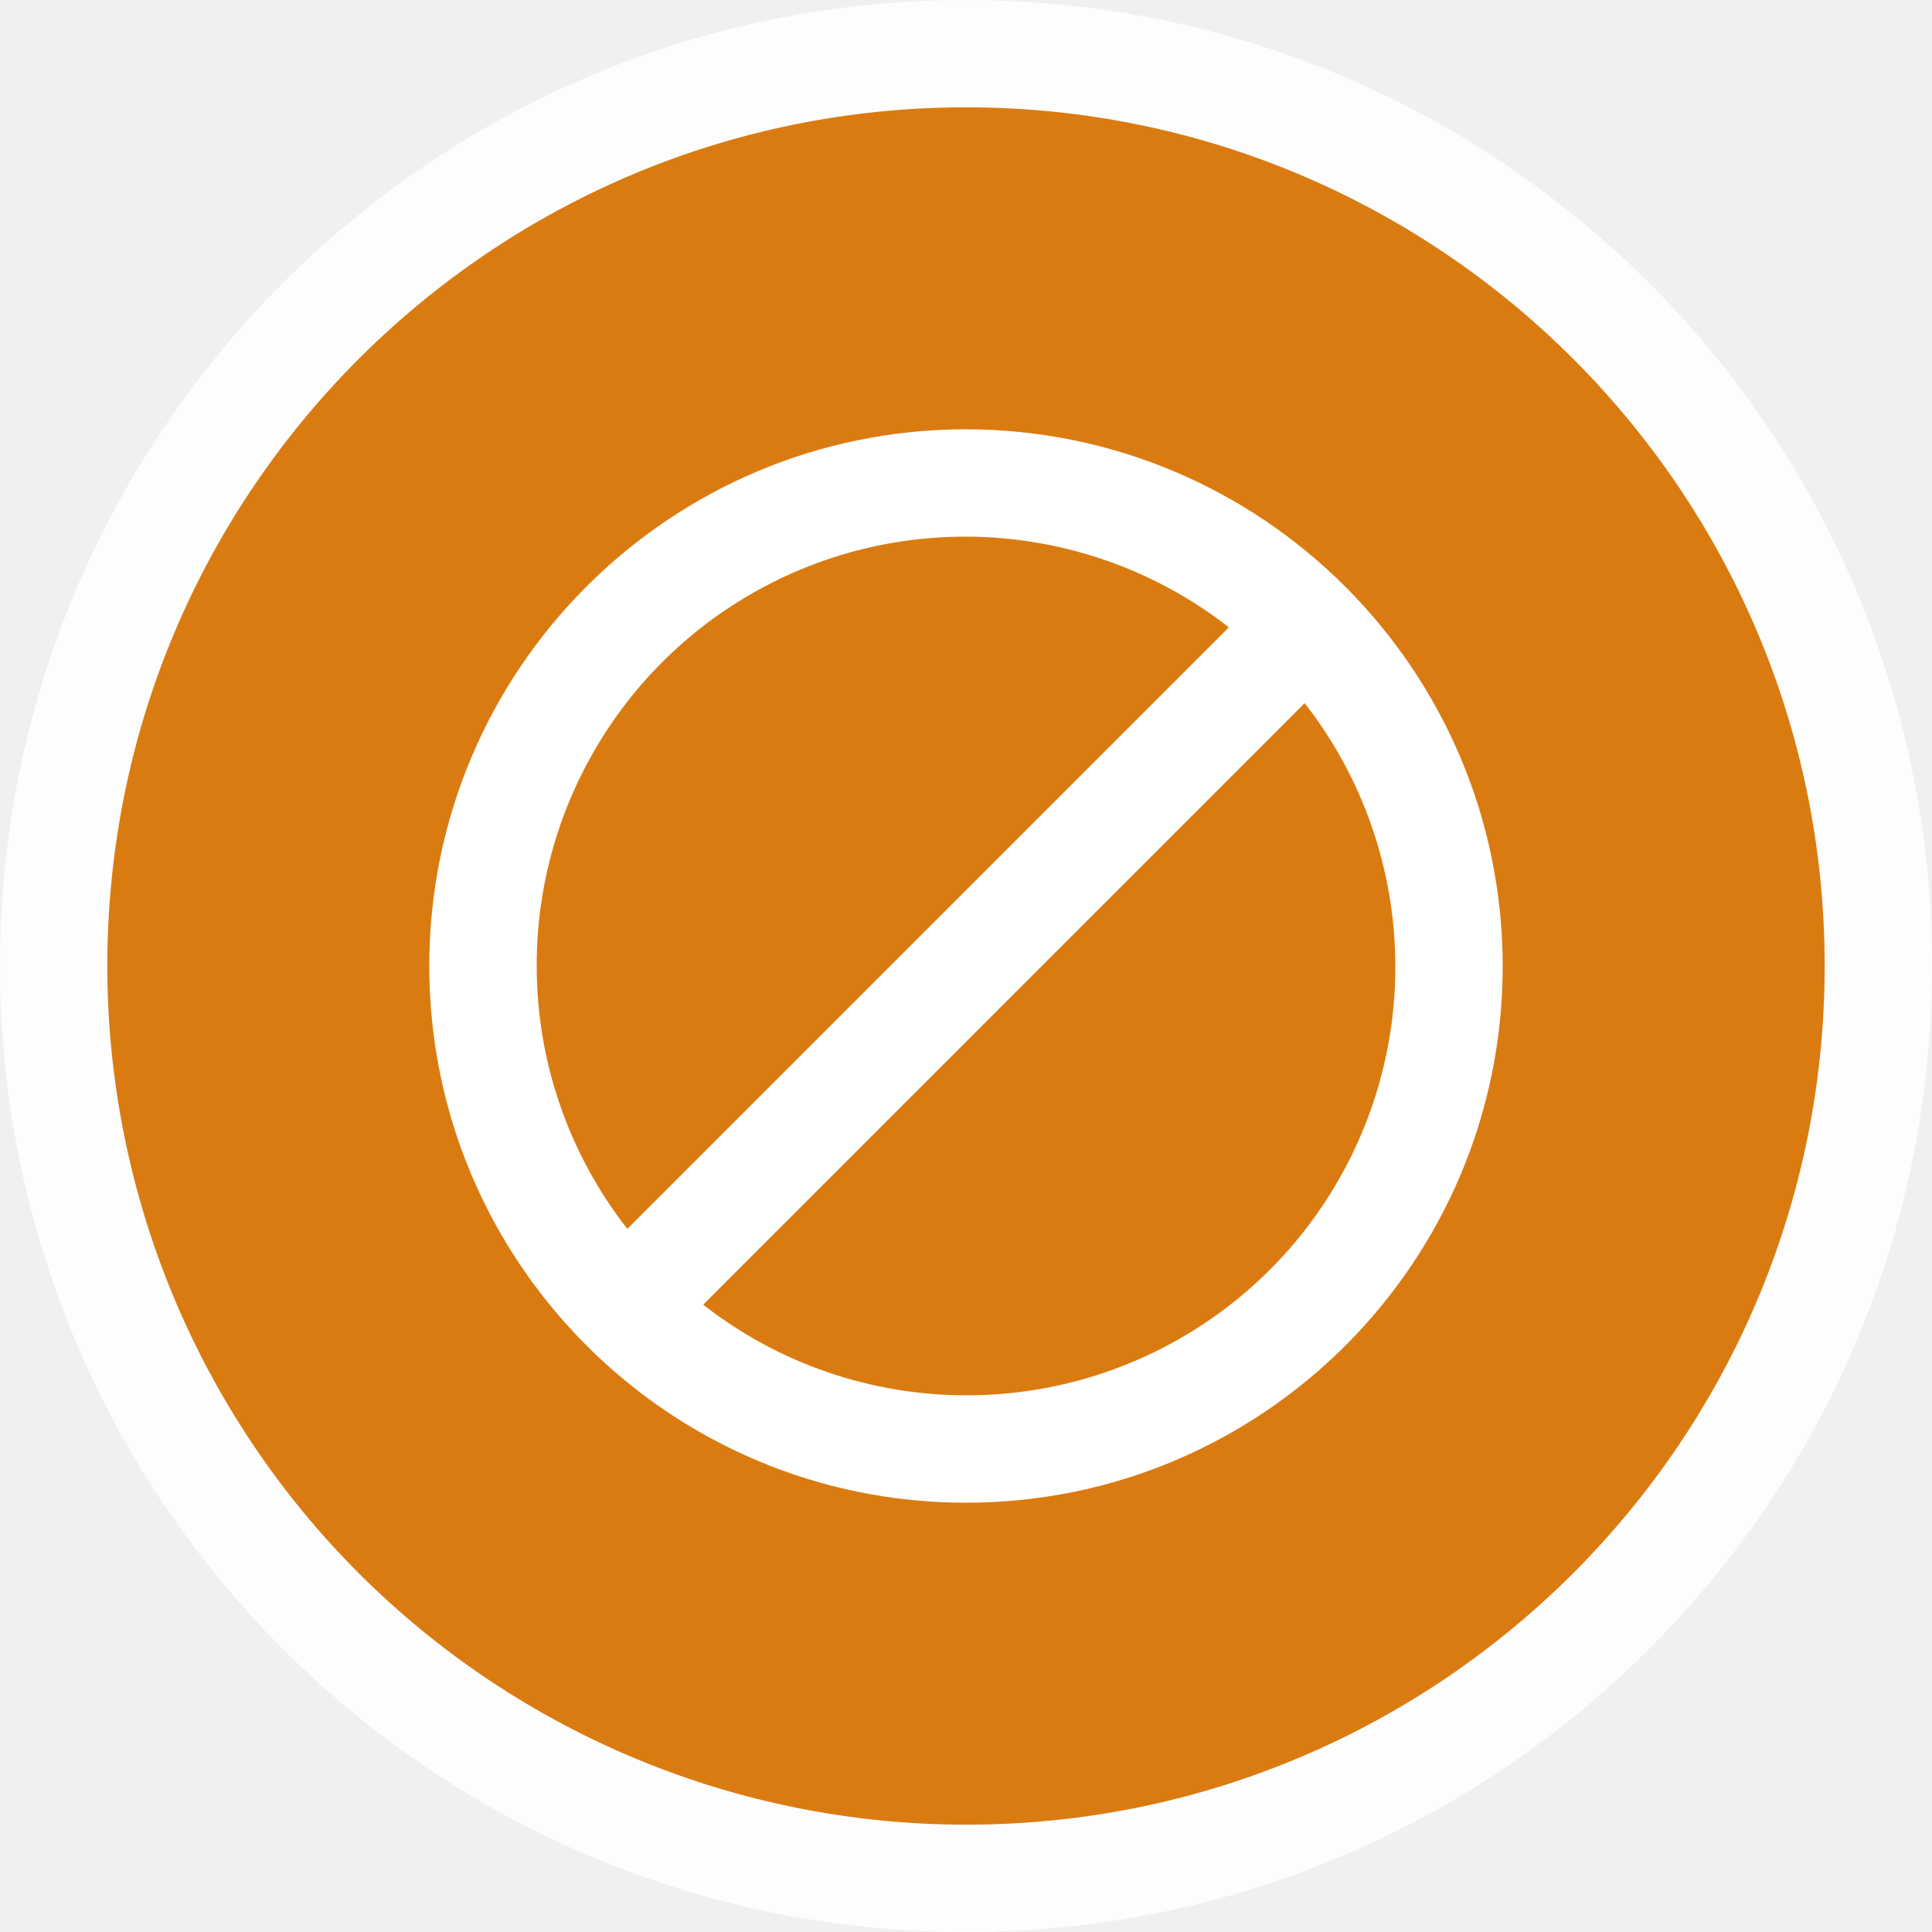
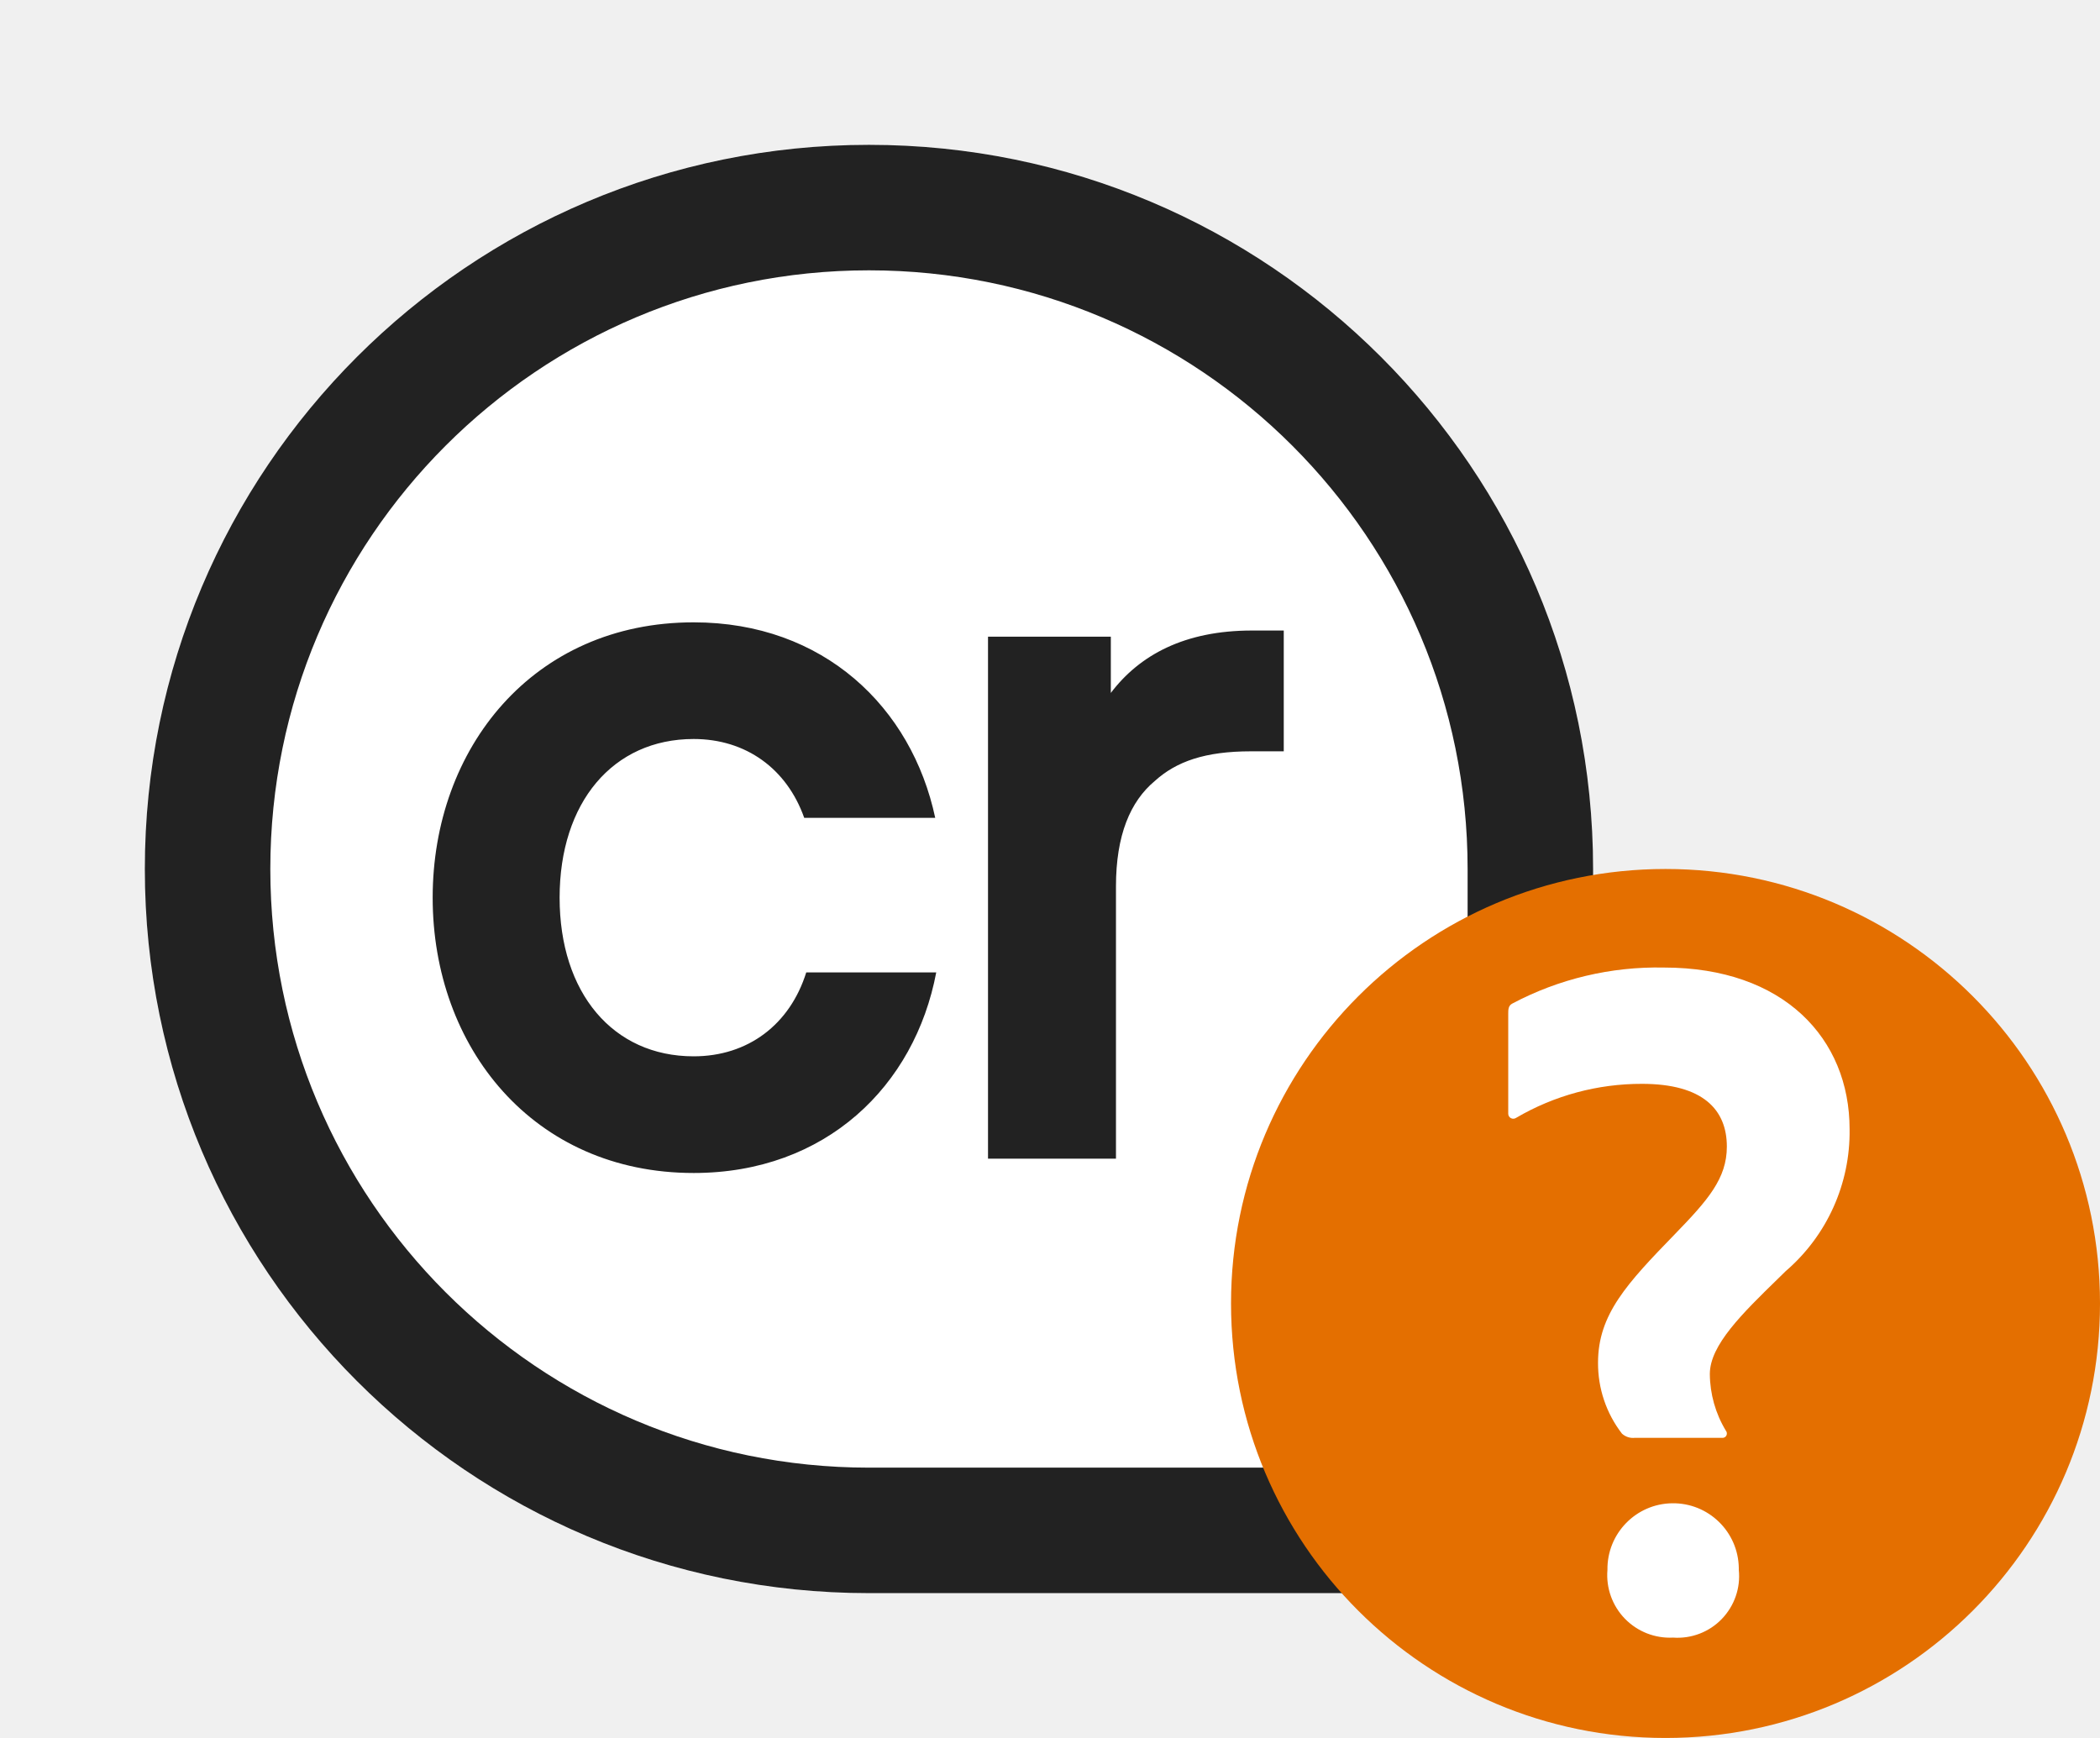
- <svg xmlns="http://www.w3.org/2000/svg" width="20px" height="20px" viewBox="0 0 20 20" version="1.1">
-   <g id="Page-1" stroke="none" stroke-width="1" fill="none" fill-rule="evenodd">
-     <g id="missing" fill-rule="nonzero">
-       <path d="M10.977,12.829 C11.119,12.829 11.235,12.946 11.235,13.09 L11.235,14.656 C11.235,14.8 11.119,14.917 10.977,14.917 L9.425,14.917 C9.282,14.917 9.167,14.8 9.167,14.656 L9.167,13.09 C9.167,12.946 9.282,12.829 9.425,12.829 L10.977,12.829 Z M10.977,5 C11.119,5 11.235,5.117 11.235,5.261 L11.235,11.524 C11.235,11.668 11.119,11.785 10.977,11.785 L9.425,11.785 C9.282,11.785 9.167,11.668 9.167,11.524 L9.167,5.261 C9.167,5.117 9.282,5 9.425,5 L10.977,5 Z" id="Combined-Shape" fill="#FFFFFF" />
-       <g id="S_BadgeEmptyCircle_18_N@2x">
-         <circle id="Oval" fill="#FFFFFF" opacity="0.85" cx="10" cy="10" r="10" />
-         <path d="M10.001,18.889 C14.91,18.889 18.889,14.909 18.889,10 C18.889,5.091 14.909,1.111 10,1.111 C5.091,1.111 1.111,5.09 1.111,9.999 C1.111,12.357 2.047,14.619 3.714,16.286 C5.381,17.953 7.643,18.889 10.001,18.889 Z" id="Path" fill="#DA7B11" />
-         <path d="M10,4.444 C6.932,4.444 4.444,6.932 4.444,10 C4.444,13.068 6.932,15.556 10,15.556 C13.068,15.556 15.556,13.068 15.556,10 C15.552,6.933 13.067,4.448 10,4.444 Z M5.556,10 C5.553,8.303 6.518,6.753 8.042,6.007 C9.566,5.261 11.383,5.45 12.721,6.494 L6.494,12.721 C5.886,11.944 5.556,10.986 5.556,10 L5.556,10 Z M10,14.444 C9.014,14.444 8.056,14.114 7.279,13.506 L13.506,7.279 C14.55,8.617 14.739,10.434 13.993,11.958 C13.247,13.482 11.697,14.447 10,14.444 L10,14.444 Z" id="Shape" fill="#FFFFFF" />
-       </g>
-     </g>
-   </g>
+ <svg xmlns="http://www.w3.org/2000/svg" width="29" height="24" viewBox="0 0 29 24" fill="none">
+   <path d="M2 12C2 6.477 6.477 2 12 2V2C17.523 2 22 6.477 22 12V22H12C6.477 22 2 17.523 2 12V12Z" fill="white" />
+   <path fill-rule="evenodd" clip-rule="evenodd" d="M20.267 12V20.267H12C7.434 20.267 3.733 16.566 3.733 12C3.733 7.434 7.434 3.733 12 3.733C16.566 3.733 20.267 7.434 20.267 12ZM2 12C2 6.477 6.477 2 12 2C17.523 2 22 6.477 22 12V22H12C6.477 22 2 17.523 2 12ZM5.975 12.396C5.975 14.46 7.361 16.198 9.579 16.198C11.403 16.198 12.632 14.997 12.929 13.428H11.134C10.908 14.149 10.329 14.587 9.579 14.587C8.463 14.587 7.728 13.71 7.728 12.396C7.728 11.082 8.463 10.205 9.579 10.205C10.3 10.205 10.866 10.615 11.106 11.294H12.915C12.59 9.767 11.374 8.594 9.579 8.594C7.361 8.594 5.975 10.333 5.975 12.396ZM15.34 8.792H13.644V16H15.411V12.241C15.411 11.534 15.608 11.068 15.947 10.785C16.244 10.516 16.64 10.375 17.276 10.375H17.728V8.707H17.29C16.357 8.707 15.736 9.046 15.34 9.569V8.792Z" fill="#222222" />
+   <path d="M29 18C29 21.314 26.314 24 23 24C19.686 24 17 21.314 17 18C17 14.686 19.686 12 23 12C26.314 12 29 14.686 29 18Z" fill="#E46F00" />
+   <path fill-rule="evenodd" clip-rule="evenodd" d="M20.883 13.859C21.527 13.517 22.249 13.346 22.978 13.361C24.633 13.361 25.542 14.342 25.542 15.593C25.553 16.345 25.23 17.063 24.66 17.553C24.626 17.586 24.592 17.619 24.559 17.652C24.06 18.138 23.612 18.575 23.612 18.974C23.614 19.249 23.69 19.52 23.833 19.756C23.849 19.775 23.852 19.802 23.84 19.825C23.828 19.847 23.803 19.859 23.778 19.855H22.578C22.513 19.863 22.448 19.842 22.399 19.798C22.182 19.518 22.066 19.172 22.068 18.818C22.068 18.15 22.468 17.724 23.13 17.042C23.585 16.573 23.847 16.274 23.847 15.834C23.847 15.322 23.515 14.967 22.675 14.967C22.064 14.966 21.465 15.127 20.938 15.436C20.916 15.451 20.889 15.453 20.865 15.441C20.842 15.429 20.828 15.405 20.828 15.379V14.001C20.828 13.944 20.828 13.888 20.883 13.859ZM23.776 22.358C23.951 22.177 24.038 21.929 24.012 21.679C24.012 21.67 24.012 21.661 24.012 21.652C24.004 21.151 23.592 20.751 23.091 20.759C22.591 20.766 22.191 21.178 22.198 21.679C22.177 21.928 22.265 22.174 22.439 22.353C22.613 22.532 22.856 22.627 23.105 22.614C23.356 22.632 23.602 22.538 23.776 22.358Z" fill="white" />
</svg>
